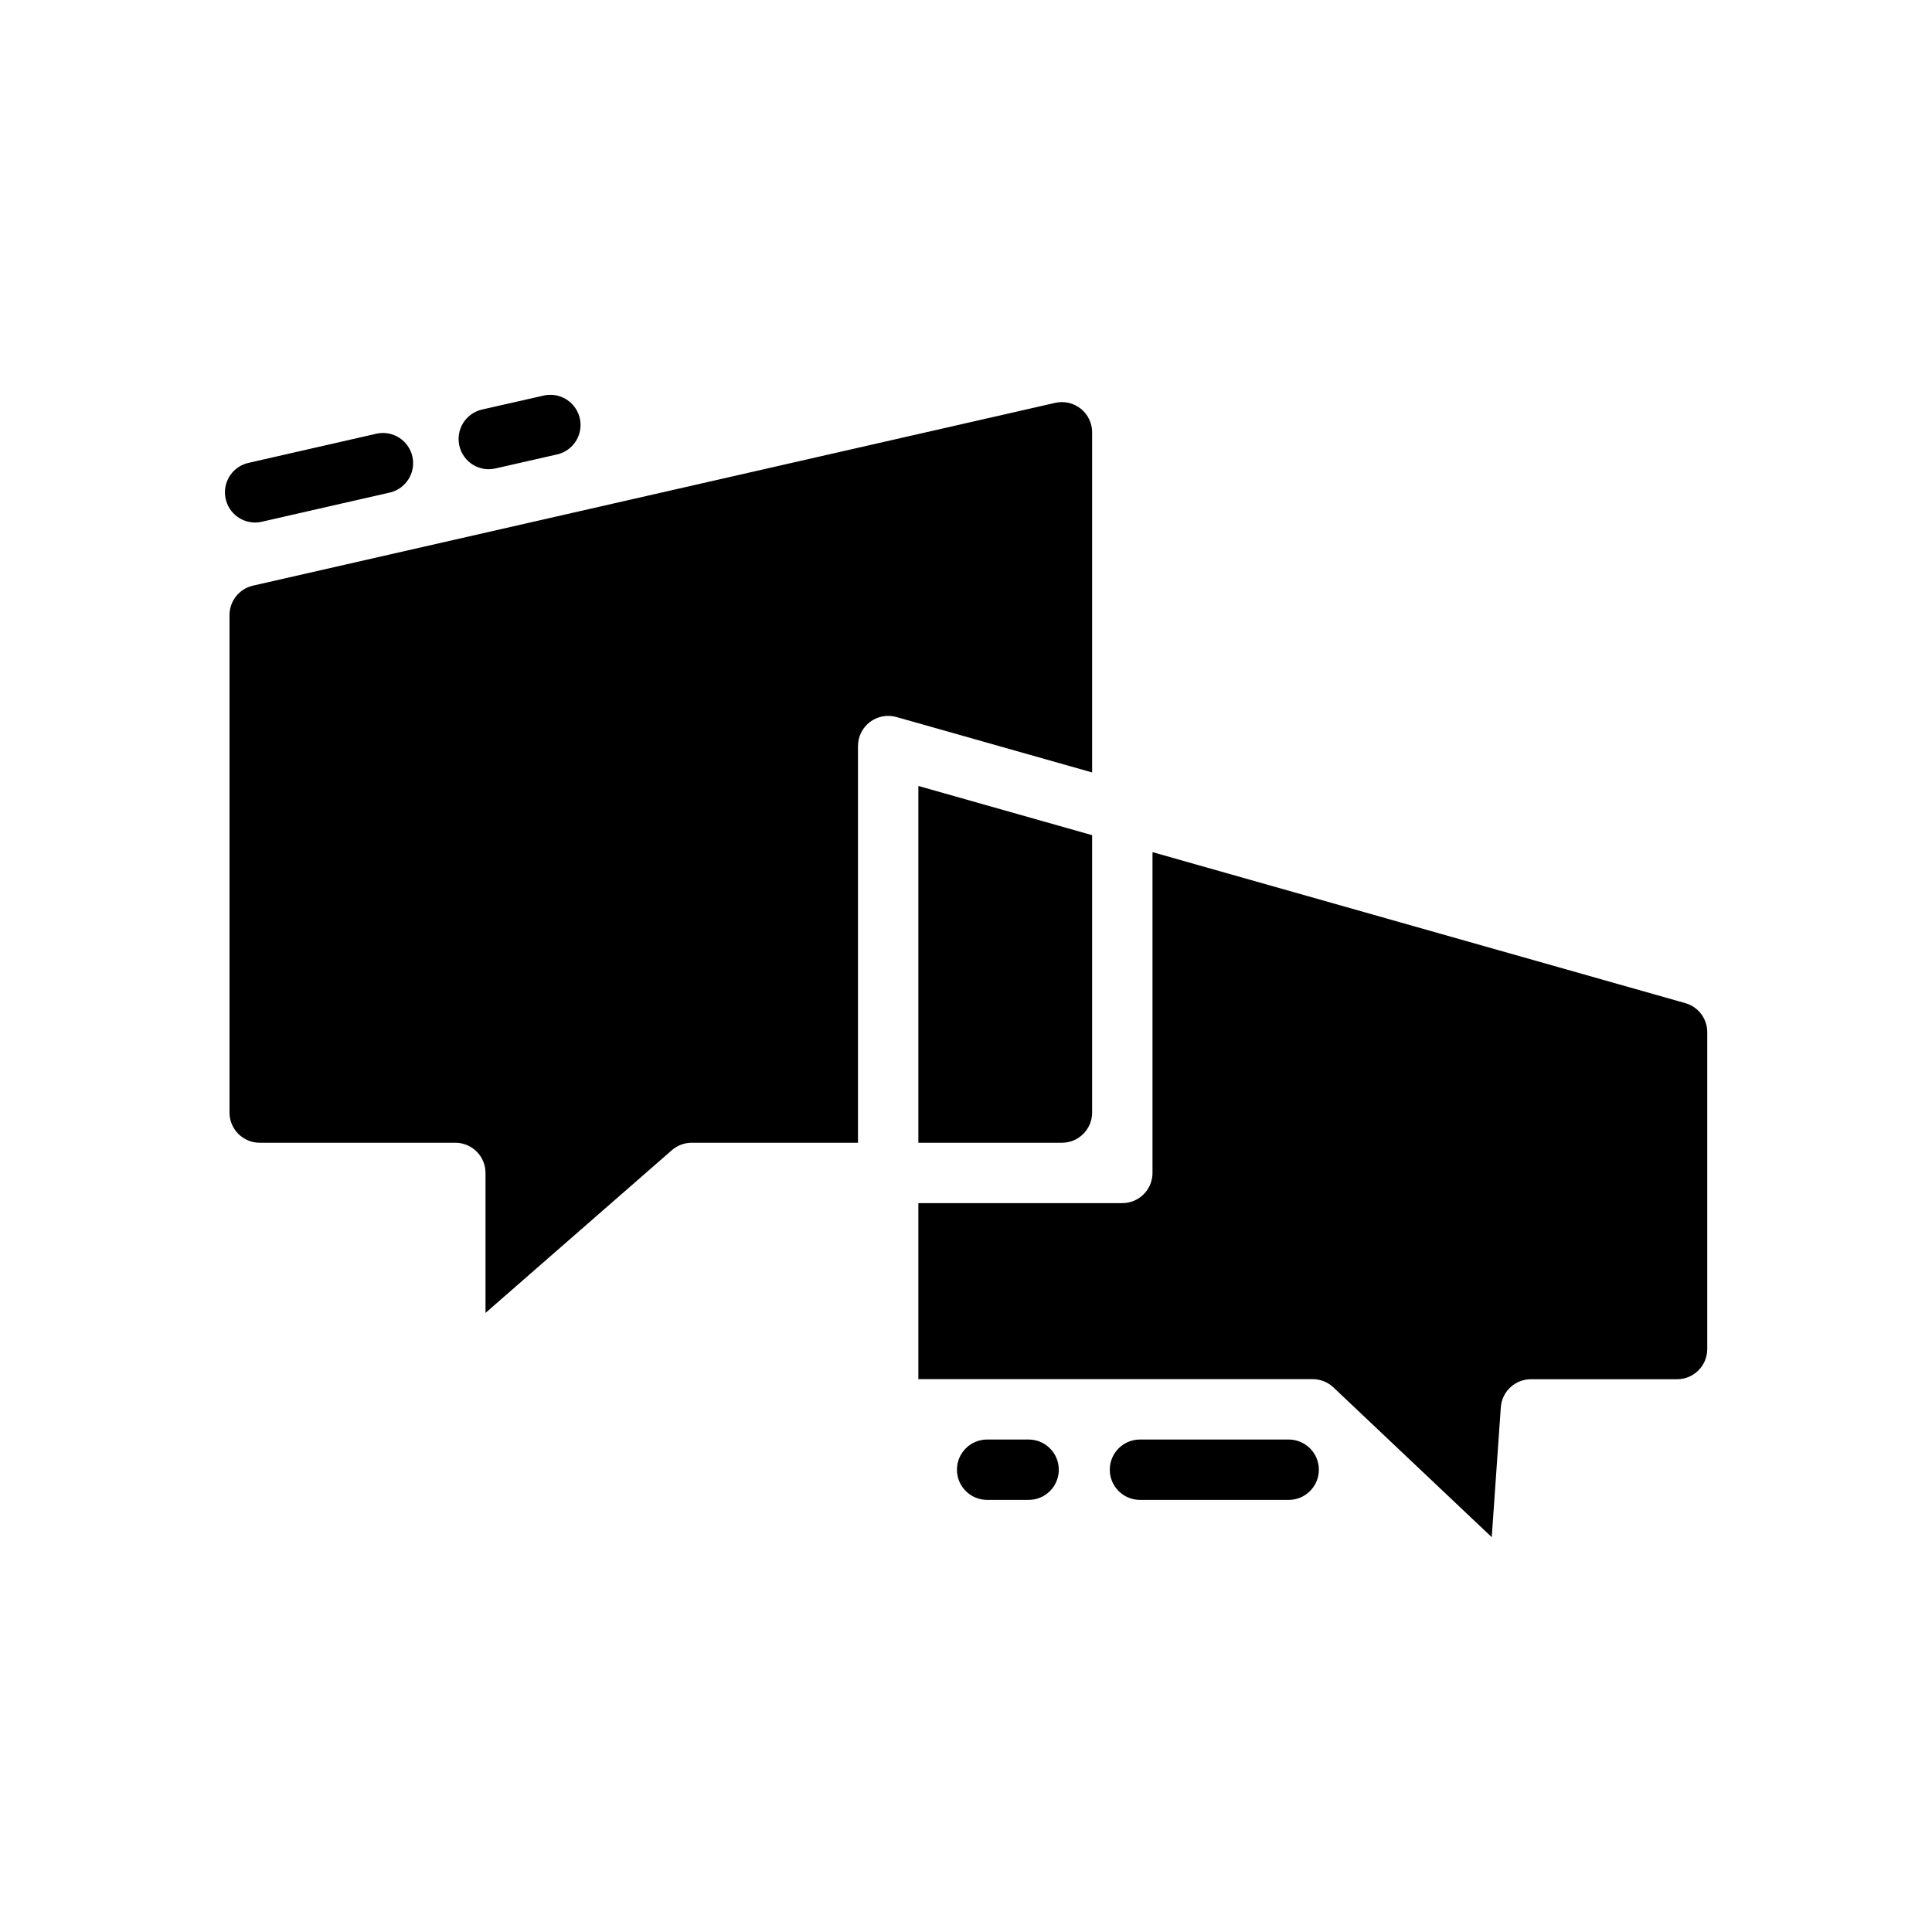
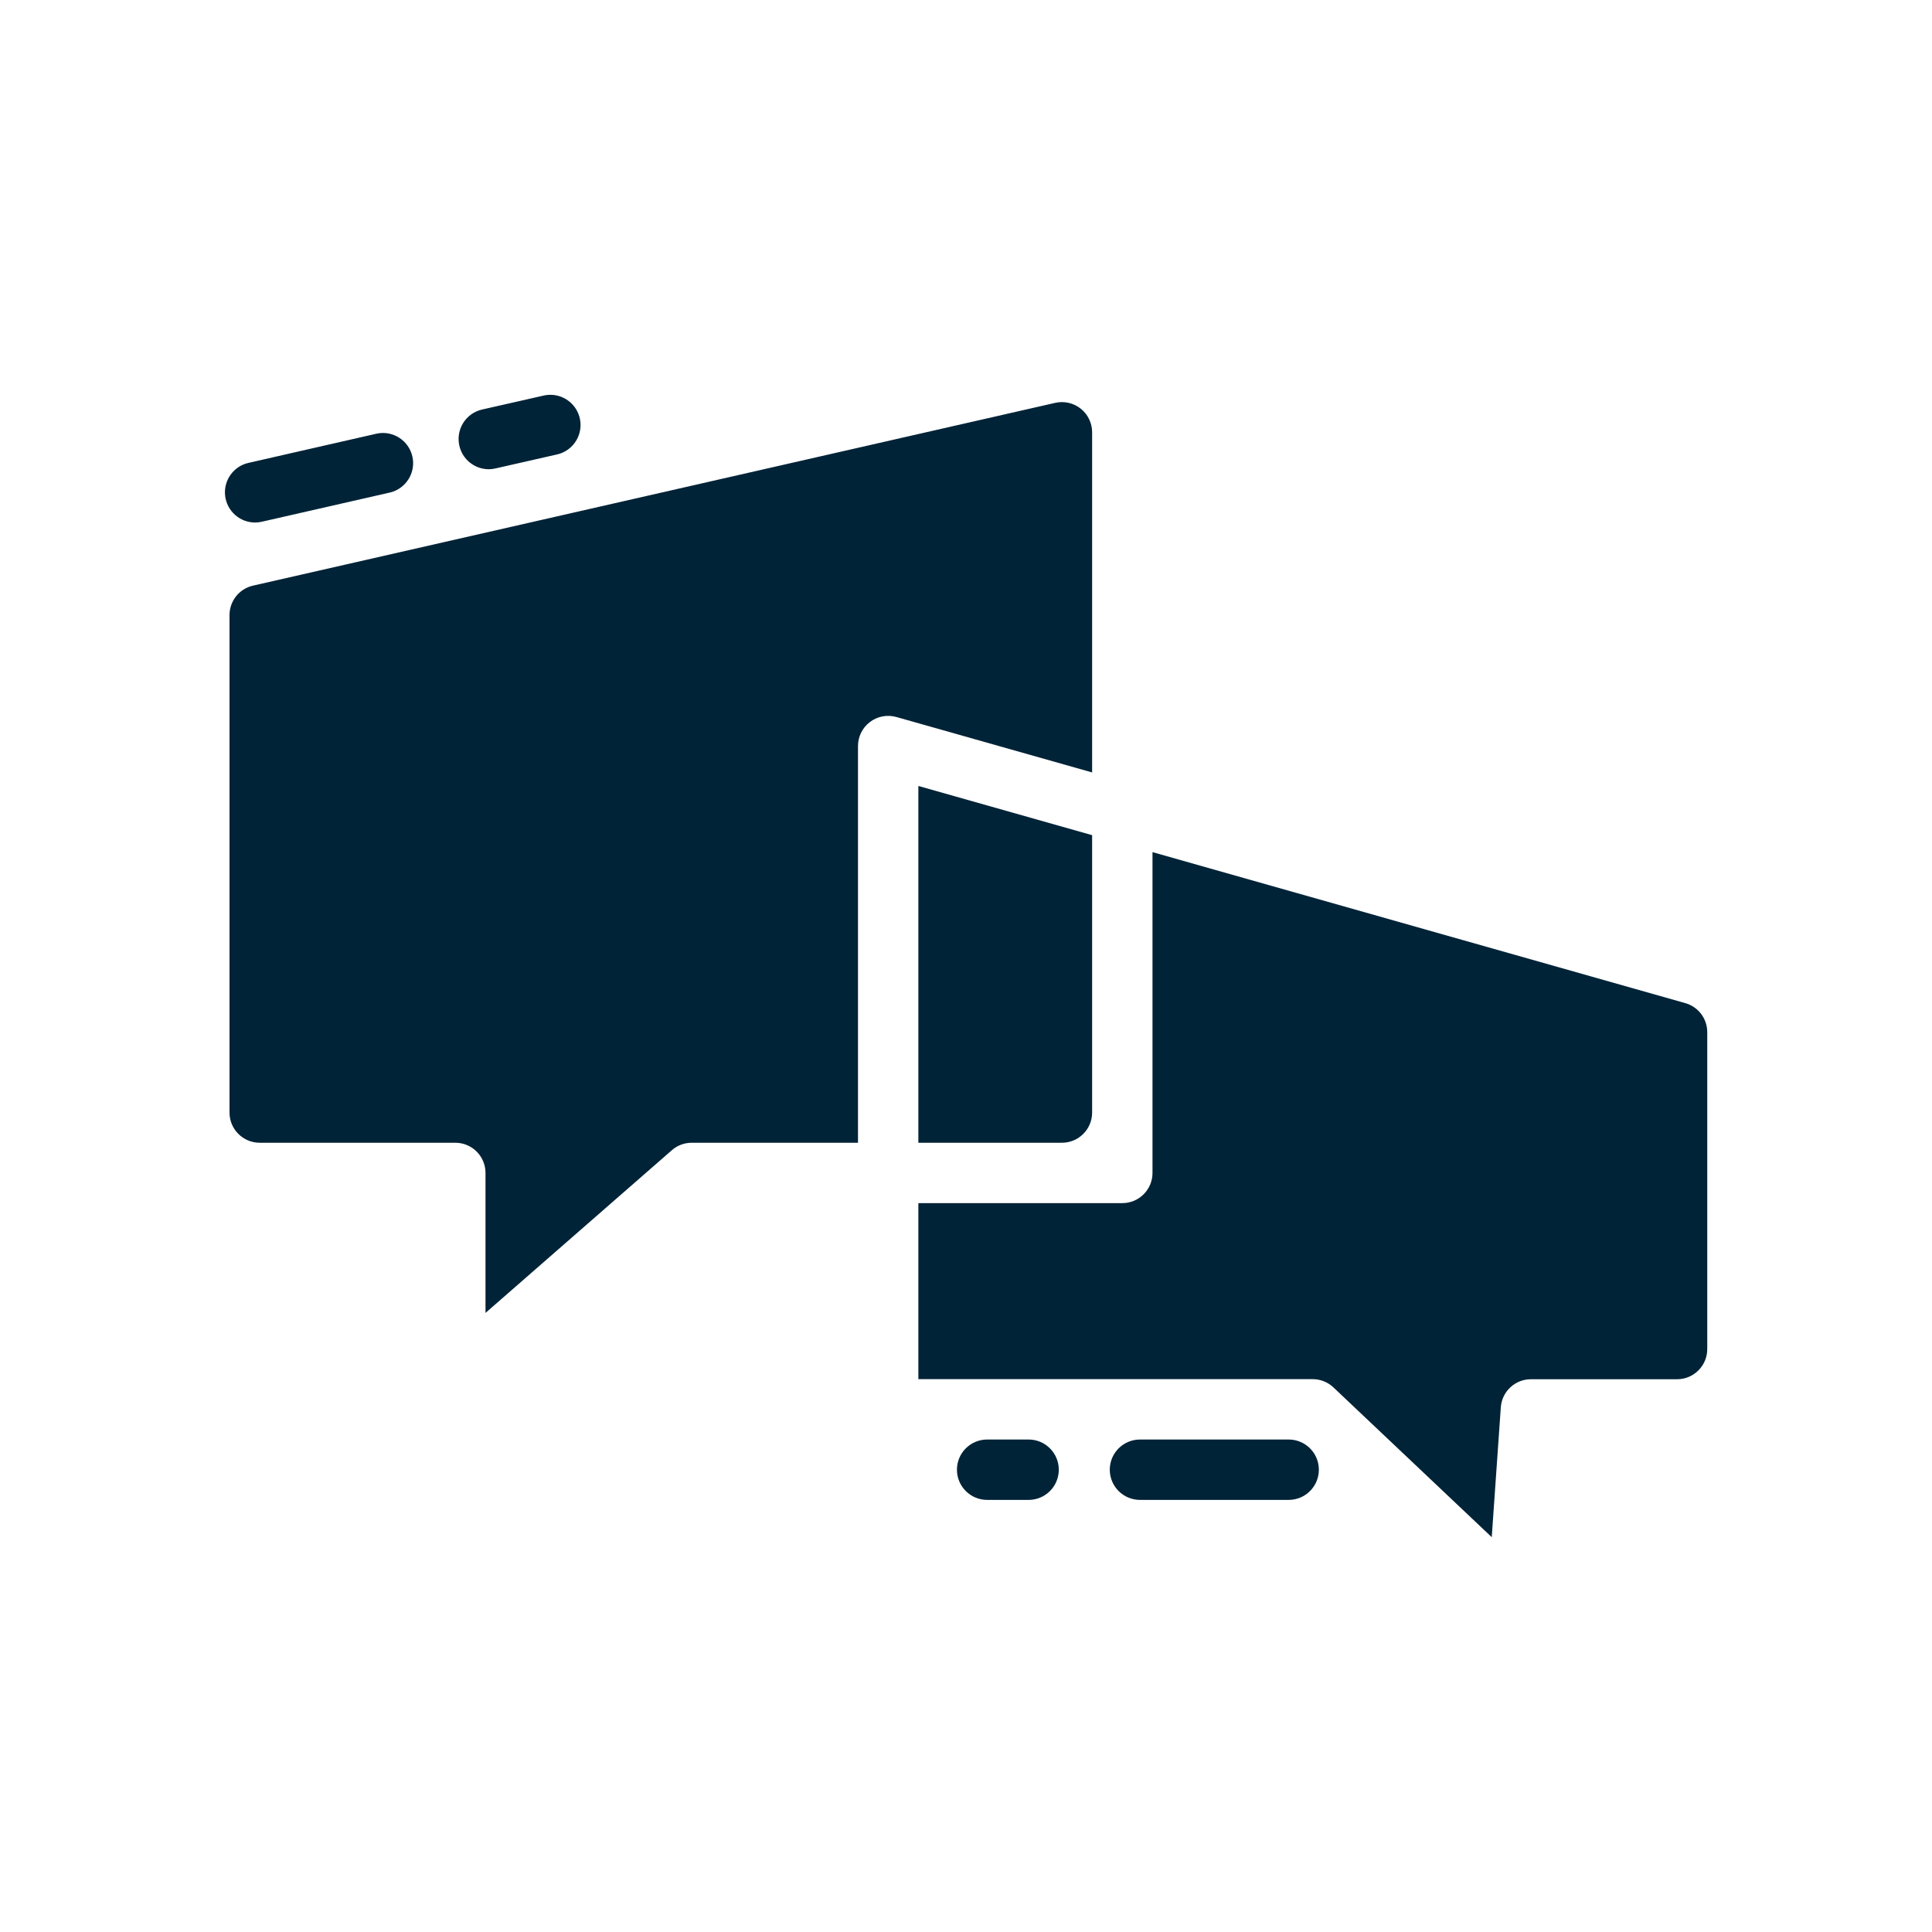
- <svg xmlns="http://www.w3.org/2000/svg" height="100px" width="100px" fill="#000000" viewBox="0 0 64 64" x="0px" y="0px">
+ <svg xmlns="http://www.w3.org/2000/svg" height="100px" width="100px" fill="#002337" viewBox="0 0 64 64" x="0px" y="0px">
  <g>
    <path d="M15.217,14.766a1,1,0,0,1,.753-1.2L18,13.106a1,1,0,1,1,.444,1.95l-2.033.462a.955.955,0,0,1-.223.026A1,1,0,0,1,15.217,14.766ZM8.451,17.309a.955.955,0,0,0,.223-.026l4.262-.972a1,1,0,0,0-.445-1.949l-4.262.972a1,1,0,0,0,.222,1.975ZM34.076,47.686H32.7a1,1,0,1,0,0,2h1.374a1,1,0,0,0,0-2Zm8.613,0H37.763a1,1,0,0,0,0,2h4.926a1,1,0,0,0,0-2ZM36.178,14.32a1,1,0,0,0-1.222-.975L8.381,19.4a1,1,0,0,0-.778.975V36.855a1,1,0,0,0,1,1h6.48a1,1,0,0,1,1,1v4.637l6.173-5.39a1,1,0,0,1,.659-.247h5.507V24.714a1,1,0,0,1,1.273-.962l6.483,1.836Zm-1,23.535a1,1,0,0,0,1-1V27.666l-5.756-1.63V37.855Zm20.643-4.627-17.643-5V38.855a1,1,0,0,1-1,1H30.422v5.831H43.486a1,1,0,0,1,.686.274l5.244,4.961.3-4.3a1,1,0,0,1,1-.932h4.839a1,1,0,0,0,1-1V34.191A1,1,0,0,0,55.821,33.228Z" />
  </g>
</svg>
